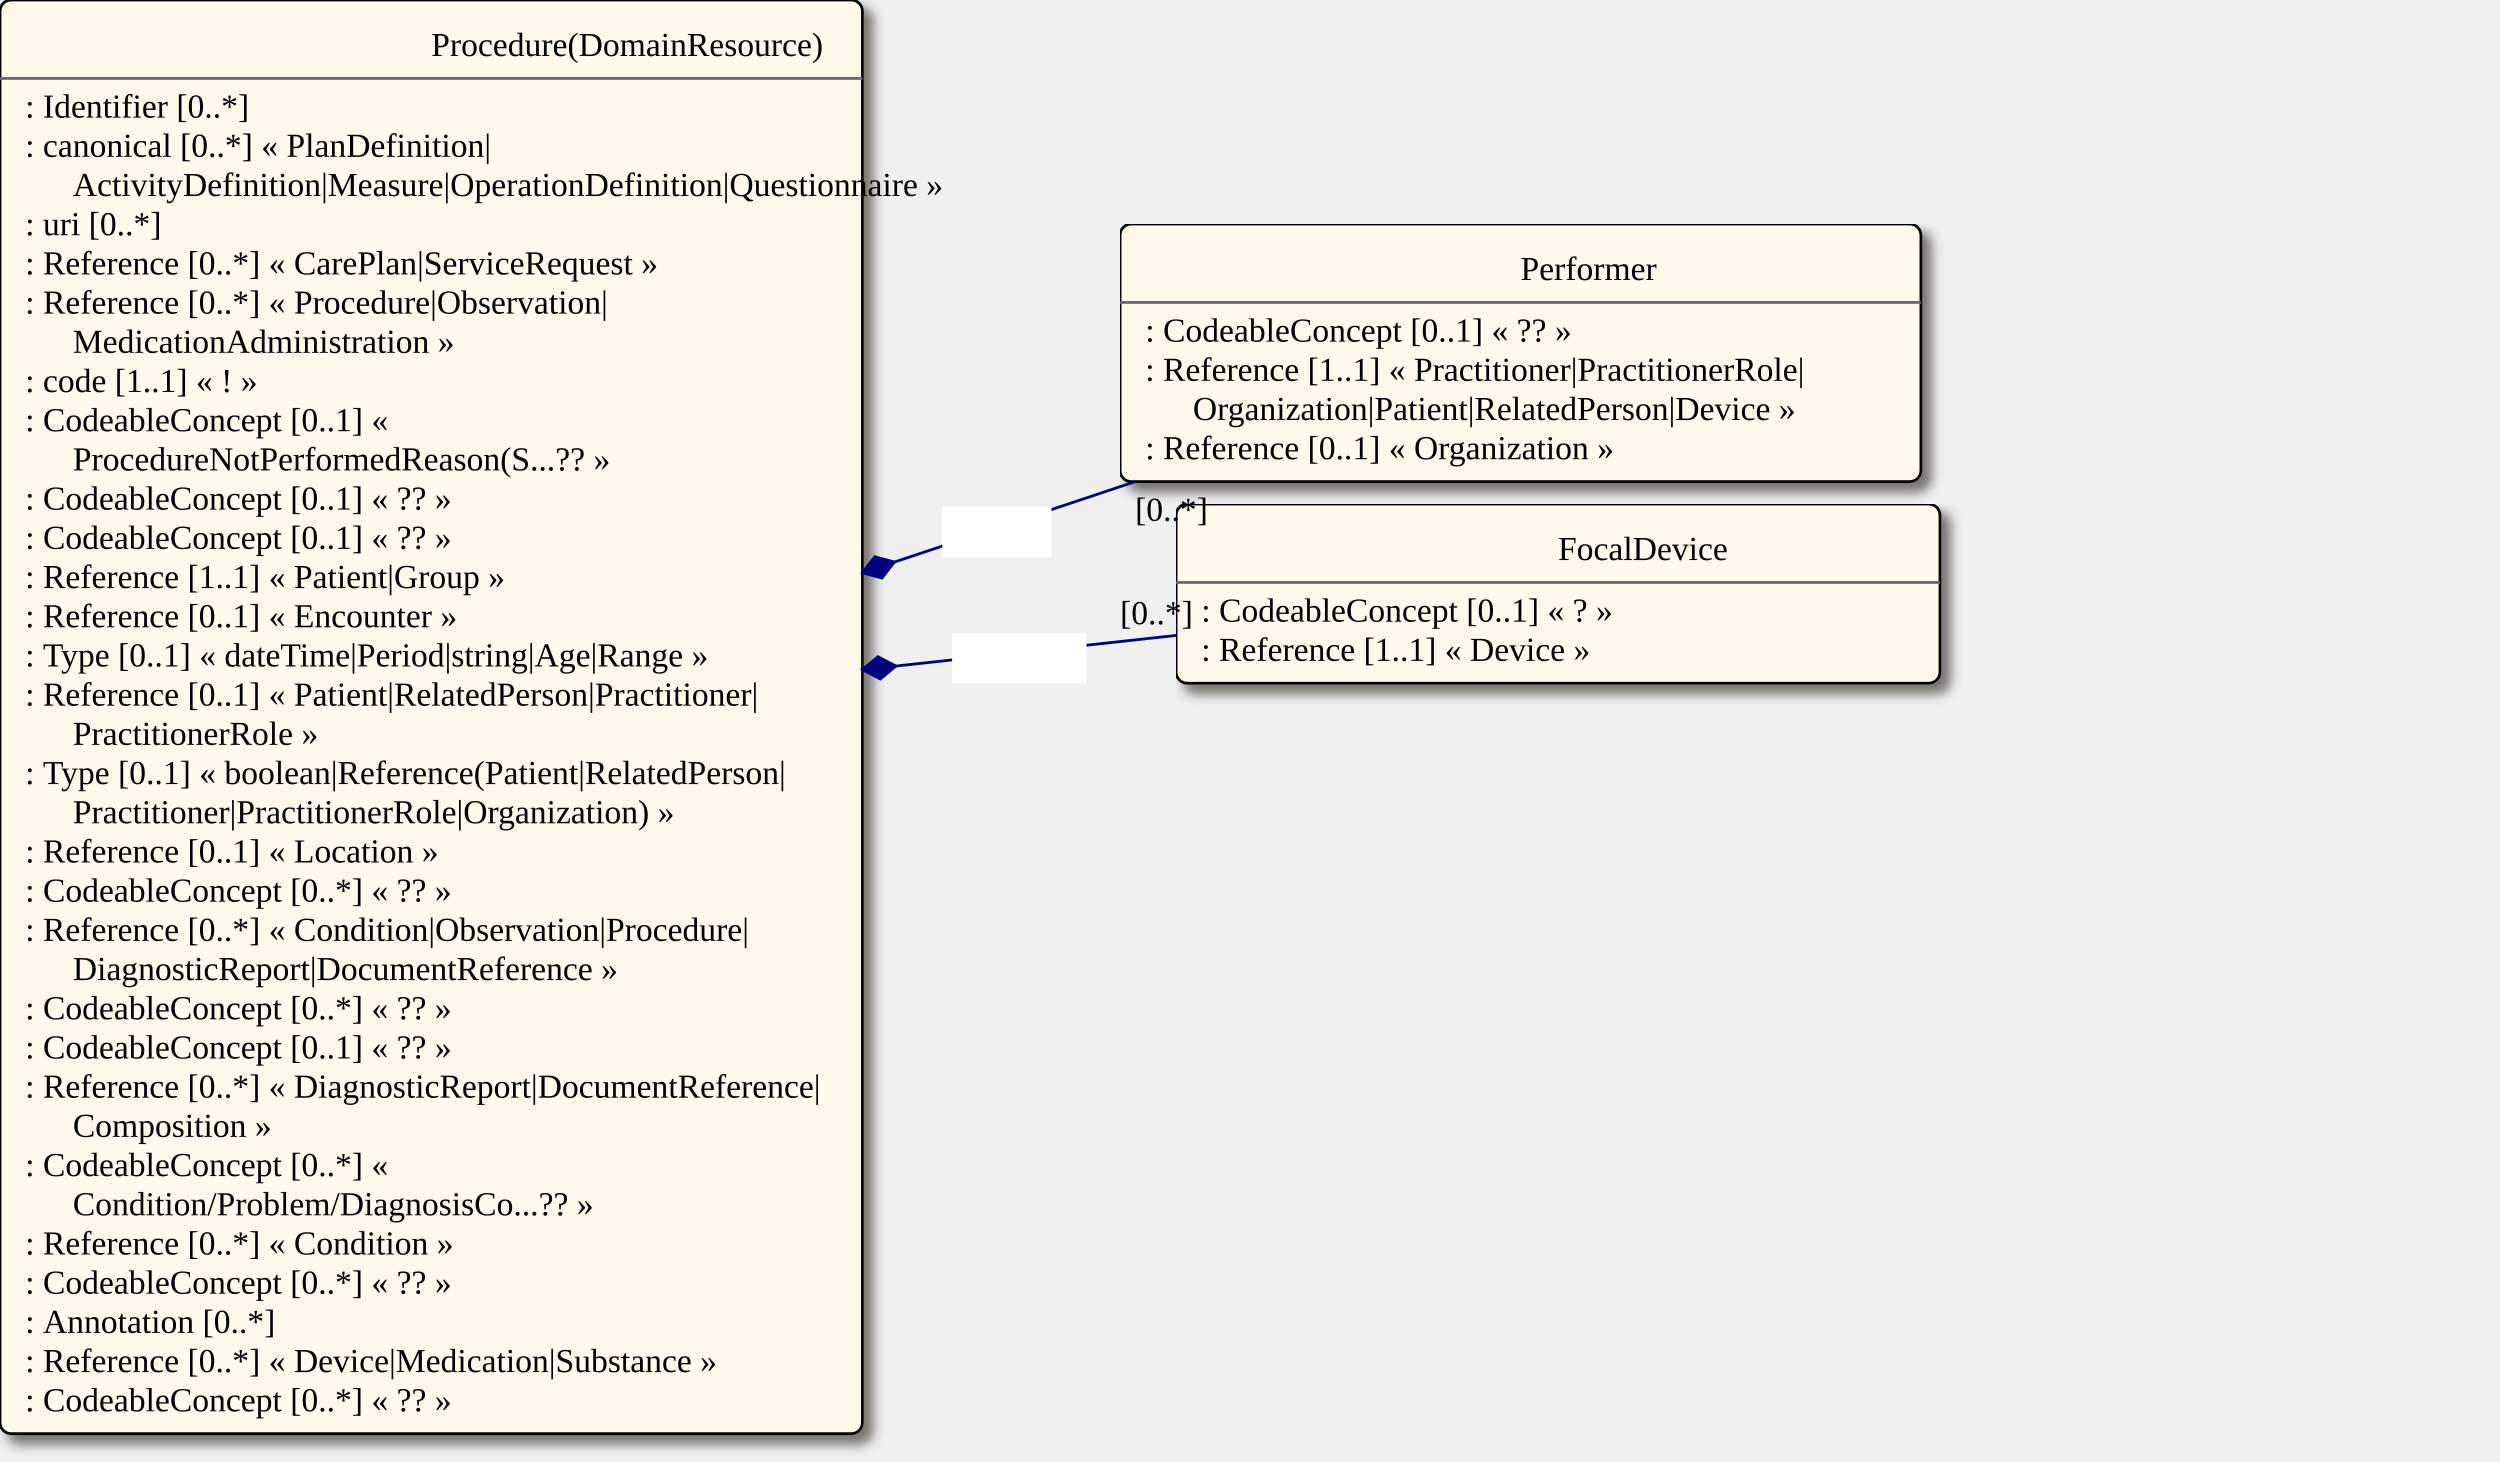
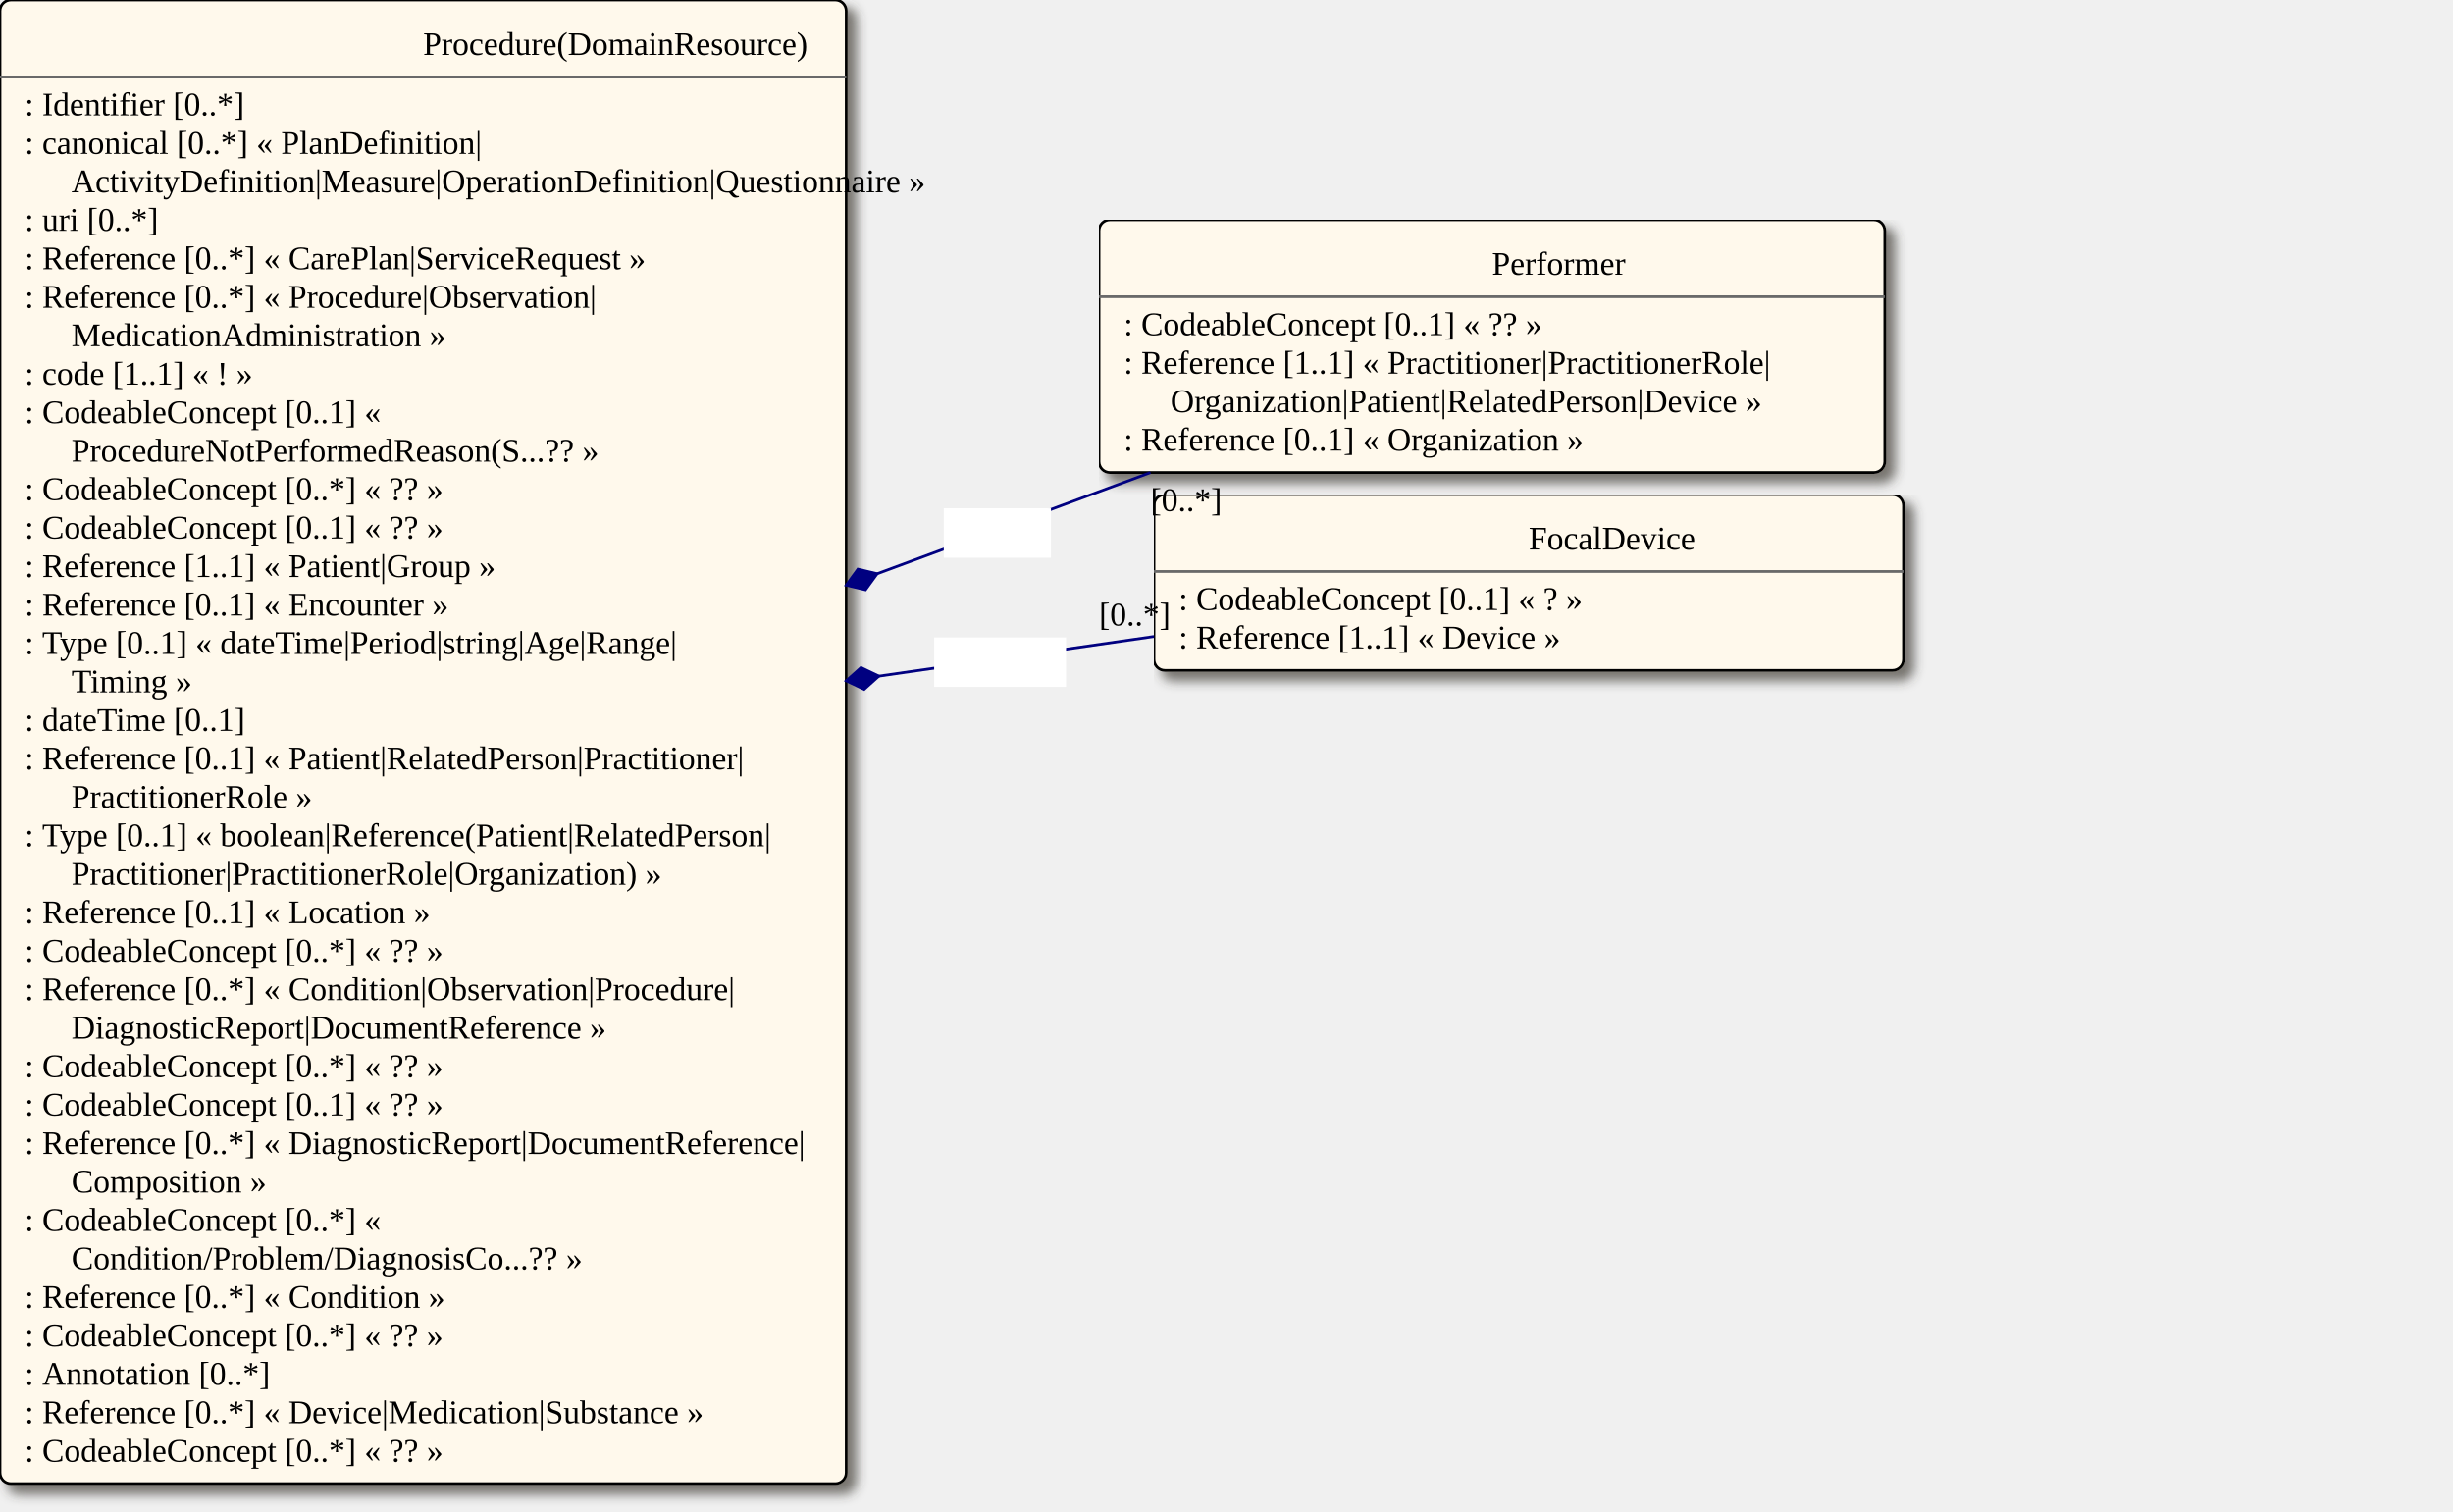
- <svg xmlns="http://www.w3.org/2000/svg" xmlns:xlink="http://www.w3.org/1999/xlink" id="n178" version="1.1" width="892.8" height="522.0">
+ <svg xmlns="http://www.w3.org/2000/svg" xmlns:xlink="http://www.w3.org/1999/xlink" id="n183" version="1.1" width="892.8" height="550.0">
  <defs>
    <filter id="shadow1" x="0" y="0" width="200%" height="200%">
      <feOffset result="offOut" in="SourceGraphic" dx="3" dy="3" />
      <feColorMatrix result="matrixOut" in="offOut" type="matrix" values="0.2 0 0 0 0 0 0.2 0 0 0 0 0 0.2 0 0 0 0 0 1 0" />
      <feGaussianBlur result="blurOut" in="matrixOut" stdDeviation="2" />
      <feBlend in="SourceGraphic" in2="blurOut" mode="normal" />
    </filter>
  </defs>
-   <g id="n179">
-     <rect id="Procedure" x="0.0" y="0.0" rx="4" ry="4" width="308.0" height="512.0" filter="url(#shadow1)" style="fill:#fff9ec;stroke:black;stroke-width:1" />
-     <line id="n180" x1="0.0" y1="28.0" x2="308.0" y2="28.0" style="stroke:dimgrey;stroke-width:1" />
-     <text id="n181" x="154.0" y="20.0" fill="black" class="diagram-class-title  diagram-class-resource">Procedure<tspan class="diagram-class-title-link"> (<a id="n182" xlink:href="domainresource.html" class="diagram-class-reference">DomainResource</a>)</tspan>
+   <g id="n184">
+     <rect id="Procedure" x="0.0" y="0.0" rx="4" ry="4" width="308.0" height="540.0" filter="url(#shadow1)" style="fill:#fff9ec;stroke:black;stroke-width:1" />
+     <line id="n185" x1="0.0" y1="28.0" x2="308.0" y2="28.0" style="stroke:dimgrey;stroke-width:1" />
+     <text id="n186" x="154.0" y="20.0" fill="black" class="diagram-class-title  diagram-class-resource">Procedure<tspan class="diagram-class-title-link"> (<a id="n187" xlink:href="domainresource.html" class="diagram-class-reference">DomainResource</a>)</tspan>
    </text>
-     <text id="n183" x="6.0" y="42.0" fill="black" class="diagram-class-detail">
-       <a id="n184" xlink:href="procedure-definitions.html#Procedure.identifier" /> : <a id="n185" xlink:href="datatypes.html#Identifier">Identifier</a> [0..*]</text>
-     <text id="n189" x="6.0" y="56.0" fill="black" class="diagram-class-detail">
-       <a id="n190" xlink:href="procedure-definitions.html#Procedure.instantiatesCanonical" /> : <a id="n191" xlink:href="datatypes.html#canonical">canonical</a> [0..*] « <a id="n192" xlink:href="plandefinition.html#PlanDefinition">PlanDefinition</a>|</text>
-     <text id="n193" x="26.0" y="70.0" fill="black" class="diagram-class-detail">
-       <a id="n194" xlink:href="activitydefinition.html#ActivityDefinition">ActivityDefinition</a>|<a id="n195" xlink:href="measure.html#Measure">Measure</a>|<a id="n196" xlink:href="operationdefinition.html#OperationDefinition">OperationDefinition</a>|<a id="n197" xlink:href="questionnaire.html#Questionnaire">Questionnaire</a> »</text>
-     <text id="n207" x="6.0" y="84.0" fill="black" class="diagram-class-detail">
-       <a id="n208" xlink:href="procedure-definitions.html#Procedure.instantiatesUri" /> : <a id="n209" xlink:href="datatypes.html#uri">uri</a> [0..*]</text>
-     <text id="n213" x="6.0" y="98.0" fill="black" class="diagram-class-detail">
-       <a id="n214" xlink:href="procedure-definitions.html#Procedure.basedOn" /> : <a id="n215" xlink:href="references.html#Reference">Reference</a> [0..*] « <a id="n216" xlink:href="careplan.html#CarePlan">CarePlan</a>|<a id="n217" xlink:href="servicerequest.html#ServiceRequest">ServiceRequest</a> »</text>
-     <text id="n223" x="6.0" y="112.0" fill="black" class="diagram-class-detail">
-       <a id="n224" xlink:href="procedure-definitions.html#Procedure.partOf" /> : <a id="n225" xlink:href="references.html#Reference">Reference</a> [0..*] « <a id="n226" xlink:href="procedure.html#Procedure">Procedure</a>|<a id="n227" xlink:href="observation.html#Observation">Observation</a>|</text>
-     <text id="n228" x="26.0" y="126.0" fill="black" class="diagram-class-detail">
-       <a id="n229" xlink:href="medicationadministration.html#MedicationAdministration">MedicationAdministration</a> »</text>
-     <text id="n237" x="6.0" y="140.0" fill="black" class="diagram-class-detail">
-       <a id="n238" xlink:href="procedure-definitions.html#Procedure.status" /> : <a id="n239" xlink:href="datatypes.html#code">code</a> [1..1] « <a id="n240" xlink:href="valueset-event-status.html" />! »</text>
-     <text id="n247" x="6.0" y="154.0" fill="black" class="diagram-class-detail">
-       <a id="n248" xlink:href="procedure-definitions.html#Procedure.statusReason" /> : <a id="n249" xlink:href="datatypes.html#CodeableConcept">CodeableConcept</a> [0..1] « <a id="n250" xlink:href="valueset-procedure-not-performed-reason.html" />
+     <text id="n188" x="6.0" y="42.0" fill="black" class="diagram-class-detail">
+       <a id="n189" xlink:href="procedure-definitions.html#Procedure.identifier" /> : <a id="n190" xlink:href="datatypes.html#Identifier">Identifier</a> [0..*]</text>
+     <text id="n194" x="6.0" y="56.0" fill="black" class="diagram-class-detail">
+       <a id="n195" xlink:href="procedure-definitions.html#Procedure.instantiatesCanonical" /> : <a id="n196" xlink:href="datatypes.html#canonical">canonical</a> [0..*] « <a id="n197" xlink:href="plandefinition.html#PlanDefinition">PlanDefinition</a>|</text>
+     <text id="n198" x="26.0" y="70.0" fill="black" class="diagram-class-detail">
+       <a id="n199" xlink:href="activitydefinition.html#ActivityDefinition">ActivityDefinition</a>|<a id="n200" xlink:href="measure.html#Measure">Measure</a>|<a id="n201" xlink:href="operationdefinition.html#OperationDefinition">OperationDefinition</a>|<a id="n202" xlink:href="questionnaire.html#Questionnaire">Questionnaire</a> »</text>
+     <text id="n212" x="6.0" y="84.0" fill="black" class="diagram-class-detail">
+       <a id="n213" xlink:href="procedure-definitions.html#Procedure.instantiatesUri" /> : <a id="n214" xlink:href="datatypes.html#uri">uri</a> [0..*]</text>
+     <text id="n218" x="6.0" y="98.0" fill="black" class="diagram-class-detail">
+       <a id="n219" xlink:href="procedure-definitions.html#Procedure.basedOn" /> : <a id="n220" xlink:href="references.html#Reference">Reference</a> [0..*] « <a id="n221" xlink:href="careplan.html#CarePlan">CarePlan</a>|<a id="n222" xlink:href="servicerequest.html#ServiceRequest">ServiceRequest</a> »</text>
+     <text id="n228" x="6.0" y="112.0" fill="black" class="diagram-class-detail">
+       <a id="n229" xlink:href="procedure-definitions.html#Procedure.partOf" /> : <a id="n230" xlink:href="references.html#Reference">Reference</a> [0..*] « <a id="n231" xlink:href="procedure.html#Procedure">Procedure</a>|<a id="n232" xlink:href="observation.html#Observation">Observation</a>|</text>
+     <text id="n233" x="26.0" y="126.0" fill="black" class="diagram-class-detail">
+       <a id="n234" xlink:href="medicationadministration.html#MedicationAdministration">MedicationAdministration</a> »</text>
+     <text id="n242" x="6.0" y="140.0" fill="black" class="diagram-class-detail">
+       <a id="n243" xlink:href="procedure-definitions.html#Procedure.status" /> : <a id="n244" xlink:href="datatypes.html#code">code</a> [1..1] « <a id="n245" xlink:href="valueset-event-status.html" />! »</text>
+     <text id="n252" x="6.0" y="154.0" fill="black" class="diagram-class-detail">
+       <a id="n253" xlink:href="procedure-definitions.html#Procedure.statusReason" /> : <a id="n254" xlink:href="datatypes.html#CodeableConcept">CodeableConcept</a> [0..1] « <a id="n255" xlink:href="valueset-procedure-not-performed-reason.html" />
    </text>
-     <text id="n252" x="26.0" y="168.0" fill="black" class="diagram-class-detail">
-       <a id="n253" xlink:href="valueset-procedure-not-performed-reason.html">ProcedureNotPerformedReason(S...</a>?? »</text>
-     <text id="n261" x="6.0" y="182.0" fill="black" class="diagram-class-detail">
-       <a id="n262" xlink:href="procedure-definitions.html#Procedure.category" /> : <a id="n263" xlink:href="datatypes.html#CodeableConcept">CodeableConcept</a> [0..1] « <a id="n264" xlink:href="valueset-procedure-category.html" />?? »</text>
-     <text id="n271" x="6.0" y="196.0" fill="black" class="diagram-class-detail">
-       <a id="n272" xlink:href="procedure-definitions.html#Procedure.code" /> : <a id="n273" xlink:href="datatypes.html#CodeableConcept">CodeableConcept</a> [0..1] « <a id="n274" xlink:href="valueset-procedure-code.html" />?? »</text>
-     <text id="n281" x="6.0" y="210.0" fill="black" class="diagram-class-detail">
-       <a id="n282" xlink:href="procedure-definitions.html#Procedure.subject" /> : <a id="n283" xlink:href="references.html#Reference">Reference</a> [1..1] « <a id="n284" xlink:href="patient.html#Patient">Patient</a>|<a id="n285" xlink:href="group.html#Group">Group</a> »</text>
-     <text id="n291" x="6.0" y="224.0" fill="black" class="diagram-class-detail">
-       <a id="n292" xlink:href="procedure-definitions.html#Procedure.encounter" /> : <a id="n293" xlink:href="references.html#Reference">Reference</a> [0..1] « <a id="n294" xlink:href="encounter.html#Encounter">Encounter</a> »</text>
-     <text id="n299" x="6.0" y="238.0" fill="black" class="diagram-class-detail">
-       <a id="n300" xlink:href="procedure-definitions.html#Procedure.performed_x_" /> : <a id="n301" xlink:href="formats.html#umlchoice">Type</a> [0..1] « <a id="n302" xlink:href="datatypes.html#dateTime">dateTime</a>|<a id="n303" xlink:href="datatypes.html#Period">Period</a>|<a id="n304" xlink:href="datatypes.html#string">string</a>|<a id="n305" xlink:href="datatypes.html#Age">Age</a>|<a id="n306" xlink:href="datatypes.html#Range">Range</a> »</text>
-     <text id="n315" x="6.0" y="252.0" fill="black" class="diagram-class-detail">
-       <a id="n316" xlink:href="procedure-definitions.html#Procedure.recorder" /> : <a id="n317" xlink:href="references.html#Reference">Reference</a> [0..1] « <a id="n318" xlink:href="patient.html#Patient">Patient</a>|<a id="n319" xlink:href="relatedperson.html#RelatedPerson">RelatedPerson</a>|<a id="n320" xlink:href="practitioner.html#Practitioner">Practitioner</a>|</text>
-     <text id="n321" x="26.0" y="266.0" fill="black" class="diagram-class-detail">
-       <a id="n322" xlink:href="practitionerrole.html#PractitionerRole">PractitionerRole</a> »</text>
-     <text id="n331" x="6.0" y="280.0" fill="black" class="diagram-class-detail">
-       <a id="n332" xlink:href="procedure-definitions.html#Procedure.reported_x_" /> : <a id="n333" xlink:href="formats.html#umlchoice">Type</a> [0..1] « <a id="n334" xlink:href="datatypes.html#boolean">boolean</a>|<a id="n335" xlink:href="references.html#Reference">Reference</a>(<a id="n336" xlink:href="patient.html#Patient">Patient</a>|<a id="n337" xlink:href="relatedperson.html#RelatedPerson">RelatedPerson</a>|</text>
-     <text id="n338" x="26.0" y="294.0" fill="black" class="diagram-class-detail">
-       <a id="n339" xlink:href="practitioner.html#Practitioner">Practitioner</a>|<a id="n340" xlink:href="practitionerrole.html#PractitionerRole">PractitionerRole</a>|<a id="n341" xlink:href="organization.html#Organization">Organization</a>) »</text>
-     <text id="n353" x="6.0" y="308.0" fill="black" class="diagram-class-detail">
-       <a id="n354" xlink:href="procedure-definitions.html#Procedure.location" /> : <a id="n355" xlink:href="references.html#Reference">Reference</a> [0..1] « <a id="n356" xlink:href="location.html#Location">Location</a> »</text>
-     <text id="n361" x="6.0" y="322.0" fill="black" class="diagram-class-detail">
-       <a id="n362" xlink:href="procedure-definitions.html#Procedure.reasonCode" /> : <a id="n363" xlink:href="datatypes.html#CodeableConcept">CodeableConcept</a> [0..*] « <a id="n364" xlink:href="valueset-procedure-reason.html" />?? »</text>
-     <text id="n371" x="6.0" y="336.0" fill="black" class="diagram-class-detail">
-       <a id="n372" xlink:href="procedure-definitions.html#Procedure.reasonReference" /> : <a id="n373" xlink:href="references.html#Reference">Reference</a> [0..*] « <a id="n374" xlink:href="condition.html#Condition">Condition</a>|<a id="n375" xlink:href="observation.html#Observation">Observation</a>|<a id="n376" xlink:href="procedure.html#Procedure">Procedure</a>|</text>
-     <text id="n377" x="26.0" y="350.0" fill="black" class="diagram-class-detail">
-       <a id="n378" xlink:href="diagnosticreport.html#DiagnosticReport">DiagnosticReport</a>|<a id="n379" xlink:href="documentreference.html#DocumentReference">DocumentReference</a> »</text>
-     <text id="n389" x="6.0" y="364.0" fill="black" class="diagram-class-detail">
-       <a id="n390" xlink:href="procedure-definitions.html#Procedure.bodySite" /> : <a id="n391" xlink:href="datatypes.html#CodeableConcept">CodeableConcept</a> [0..*] « <a id="n392" xlink:href="valueset-body-site.html" />?? »</text>
-     <text id="n399" x="6.0" y="378.0" fill="black" class="diagram-class-detail">
-       <a id="n400" xlink:href="procedure-definitions.html#Procedure.outcome" /> : <a id="n401" xlink:href="datatypes.html#CodeableConcept">CodeableConcept</a> [0..1] « <a id="n402" xlink:href="valueset-procedure-outcome.html" />?? »</text>
-     <text id="n409" x="6.0" y="392.0" fill="black" class="diagram-class-detail">
-       <a id="n410" xlink:href="procedure-definitions.html#Procedure.report" /> : <a id="n411" xlink:href="references.html#Reference">Reference</a> [0..*] « <a id="n412" xlink:href="diagnosticreport.html#DiagnosticReport">DiagnosticReport</a>|<a id="n413" xlink:href="documentreference.html#DocumentReference">DocumentReference</a>|</text>
-     <text id="n414" x="26.0" y="406.0" fill="black" class="diagram-class-detail">
-       <a id="n415" xlink:href="composition.html#Composition">Composition</a> »</text>
-     <text id="n423" x="6.0" y="420.0" fill="black" class="diagram-class-detail">
-       <a id="n424" xlink:href="procedure-definitions.html#Procedure.complication" /> : <a id="n425" xlink:href="datatypes.html#CodeableConcept">CodeableConcept</a> [0..*] « <a id="n426" xlink:href="valueset-condition-code.html" />
+     <text id="n257" x="26.0" y="168.0" fill="black" class="diagram-class-detail">
+       <a id="n258" xlink:href="valueset-procedure-not-performed-reason.html">ProcedureNotPerformedReason(S...</a>?? »</text>
+     <text id="n266" x="6.0" y="182.0" fill="black" class="diagram-class-detail">
+       <a id="n267" xlink:href="procedure-definitions.html#Procedure.category" /> : <a id="n268" xlink:href="datatypes.html#CodeableConcept">CodeableConcept</a> [0..*] « <a id="n269" xlink:href="valueset-procedure-category.html" />?? »</text>
+     <text id="n276" x="6.0" y="196.0" fill="black" class="diagram-class-detail">
+       <a id="n277" xlink:href="procedure-definitions.html#Procedure.code" /> : <a id="n278" xlink:href="datatypes.html#CodeableConcept">CodeableConcept</a> [0..1] « <a id="n279" xlink:href="valueset-procedure-code.html" />?? »</text>
+     <text id="n286" x="6.0" y="210.0" fill="black" class="diagram-class-detail">
+       <a id="n287" xlink:href="procedure-definitions.html#Procedure.subject" /> : <a id="n288" xlink:href="references.html#Reference">Reference</a> [1..1] « <a id="n289" xlink:href="patient.html#Patient">Patient</a>|<a id="n290" xlink:href="group.html#Group">Group</a> »</text>
+     <text id="n296" x="6.0" y="224.0" fill="black" class="diagram-class-detail">
+       <a id="n297" xlink:href="procedure-definitions.html#Procedure.encounter" /> : <a id="n298" xlink:href="references.html#Reference">Reference</a> [0..1] « <a id="n299" xlink:href="encounter.html#Encounter">Encounter</a> »</text>
+     <text id="n304" x="6.0" y="238.0" fill="black" class="diagram-class-detail">
+       <a id="n305" xlink:href="procedure-definitions.html#Procedure.occurrence_x_" /> : <a id="n306" xlink:href="formats.html#umlchoice">Type</a> [0..1] « <a id="n307" xlink:href="datatypes.html#dateTime">dateTime</a>|<a id="n308" xlink:href="datatypes.html#Period">Period</a>|<a id="n309" xlink:href="datatypes.html#string">string</a>|<a id="n310" xlink:href="datatypes.html#Age">Age</a>|<a id="n311" xlink:href="datatypes.html#Range">Range</a>|</text>
+     <text id="n312" x="26.0" y="252.0" fill="black" class="diagram-class-detail">
+       <a id="n313" xlink:href="datatypes.html#Timing">Timing</a> »</text>
+     <text id="n324" x="6.0" y="266.0" fill="black" class="diagram-class-detail">
+       <a id="n325" xlink:href="procedure-definitions.html#Procedure.recorded" /> : <a id="n326" xlink:href="datatypes.html#dateTime">dateTime</a> [0..1]</text>
+     <text id="n330" x="6.0" y="280.0" fill="black" class="diagram-class-detail">
+       <a id="n331" xlink:href="procedure-definitions.html#Procedure.recorder" /> : <a id="n332" xlink:href="references.html#Reference">Reference</a> [0..1] « <a id="n333" xlink:href="patient.html#Patient">Patient</a>|<a id="n334" xlink:href="relatedperson.html#RelatedPerson">RelatedPerson</a>|<a id="n335" xlink:href="practitioner.html#Practitioner">Practitioner</a>|</text>
+     <text id="n336" x="26.0" y="294.0" fill="black" class="diagram-class-detail">
+       <a id="n337" xlink:href="practitionerrole.html#PractitionerRole">PractitionerRole</a> »</text>
+     <text id="n346" x="6.0" y="308.0" fill="black" class="diagram-class-detail">
+       <a id="n347" xlink:href="procedure-definitions.html#Procedure.reported_x_" /> : <a id="n348" xlink:href="formats.html#umlchoice">Type</a> [0..1] « <a id="n349" xlink:href="datatypes.html#boolean">boolean</a>|<a id="n350" xlink:href="references.html#Reference">Reference</a>(<a id="n351" xlink:href="patient.html#Patient">Patient</a>|<a id="n352" xlink:href="relatedperson.html#RelatedPerson">RelatedPerson</a>|</text>
+     <text id="n353" x="26.0" y="322.0" fill="black" class="diagram-class-detail">
+       <a id="n354" xlink:href="practitioner.html#Practitioner">Practitioner</a>|<a id="n355" xlink:href="practitionerrole.html#PractitionerRole">PractitionerRole</a>|<a id="n356" xlink:href="organization.html#Organization">Organization</a>) »</text>
+     <text id="n368" x="6.0" y="336.0" fill="black" class="diagram-class-detail">
+       <a id="n369" xlink:href="procedure-definitions.html#Procedure.location" /> : <a id="n370" xlink:href="references.html#Reference">Reference</a> [0..1] « <a id="n371" xlink:href="location.html#Location">Location</a> »</text>
+     <text id="n376" x="6.0" y="350.0" fill="black" class="diagram-class-detail">
+       <a id="n377" xlink:href="procedure-definitions.html#Procedure.reasonCode" /> : <a id="n378" xlink:href="datatypes.html#CodeableConcept">CodeableConcept</a> [0..*] « <a id="n379" xlink:href="valueset-procedure-reason.html" />?? »</text>
+     <text id="n386" x="6.0" y="364.0" fill="black" class="diagram-class-detail">
+       <a id="n387" xlink:href="procedure-definitions.html#Procedure.reasonReference" /> : <a id="n388" xlink:href="references.html#Reference">Reference</a> [0..*] « <a id="n389" xlink:href="condition.html#Condition">Condition</a>|<a id="n390" xlink:href="observation.html#Observation">Observation</a>|<a id="n391" xlink:href="procedure.html#Procedure">Procedure</a>|</text>
+     <text id="n392" x="26.0" y="378.0" fill="black" class="diagram-class-detail">
+       <a id="n393" xlink:href="diagnosticreport.html#DiagnosticReport">DiagnosticReport</a>|<a id="n394" xlink:href="documentreference.html#DocumentReference">DocumentReference</a> »</text>
+     <text id="n404" x="6.0" y="392.0" fill="black" class="diagram-class-detail">
+       <a id="n405" xlink:href="procedure-definitions.html#Procedure.bodySite" /> : <a id="n406" xlink:href="datatypes.html#CodeableConcept">CodeableConcept</a> [0..*] « <a id="n407" xlink:href="valueset-body-site.html" />?? »</text>
+     <text id="n414" x="6.0" y="406.0" fill="black" class="diagram-class-detail">
+       <a id="n415" xlink:href="procedure-definitions.html#Procedure.outcome" /> : <a id="n416" xlink:href="datatypes.html#CodeableConcept">CodeableConcept</a> [0..1] « <a id="n417" xlink:href="valueset-procedure-outcome.html" />?? »</text>
+     <text id="n424" x="6.0" y="420.0" fill="black" class="diagram-class-detail">
+       <a id="n425" xlink:href="procedure-definitions.html#Procedure.report" /> : <a id="n426" xlink:href="references.html#Reference">Reference</a> [0..*] « <a id="n427" xlink:href="diagnosticreport.html#DiagnosticReport">DiagnosticReport</a>|<a id="n428" xlink:href="documentreference.html#DocumentReference">DocumentReference</a>|</text>
+     <text id="n429" x="26.0" y="434.0" fill="black" class="diagram-class-detail">
+       <a id="n430" xlink:href="composition.html#Composition">Composition</a> »</text>
+     <text id="n438" x="6.0" y="448.0" fill="black" class="diagram-class-detail">
+       <a id="n439" xlink:href="procedure-definitions.html#Procedure.complication" /> : <a id="n440" xlink:href="datatypes.html#CodeableConcept">CodeableConcept</a> [0..*] « <a id="n441" xlink:href="valueset-condition-code.html" />
    </text>
-     <text id="n428" x="26.0" y="434.0" fill="black" class="diagram-class-detail">
-       <a id="n429" xlink:href="valueset-condition-code.html">Condition/Problem/DiagnosisCo...</a>?? »</text>
-     <text id="n437" x="6.0" y="448.0" fill="black" class="diagram-class-detail">
-       <a id="n438" xlink:href="procedure-definitions.html#Procedure.complicationDetail" /> : <a id="n439" xlink:href="references.html#Reference">Reference</a> [0..*] « <a id="n440" xlink:href="condition.html#Condition">Condition</a> »</text>
-     <text id="n445" x="6.0" y="462.0" fill="black" class="diagram-class-detail">
-       <a id="n446" xlink:href="procedure-definitions.html#Procedure.followUp" /> : <a id="n447" xlink:href="datatypes.html#CodeableConcept">CodeableConcept</a> [0..*] « <a id="n448" xlink:href="valueset-procedure-followup.html" />?? »</text>
-     <text id="n455" x="6.0" y="476.0" fill="black" class="diagram-class-detail">
-       <a id="n456" xlink:href="procedure-definitions.html#Procedure.note" /> : <a id="n457" xlink:href="datatypes.html#Annotation">Annotation</a> [0..*]</text>
-     <text id="n461" x="6.0" y="490.0" fill="black" class="diagram-class-detail">
-       <a id="n462" xlink:href="procedure-definitions.html#Procedure.usedReference" /> : <a id="n463" xlink:href="references.html#Reference">Reference</a> [0..*] « <a id="n464" xlink:href="device.html#Device">Device</a>|<a id="n465" xlink:href="medication.html#Medication">Medication</a>|<a id="n466" xlink:href="substance.html#Substance">Substance</a> »</text>
-     <text id="n473" x="6.0" y="504.0" fill="black" class="diagram-class-detail">
-       <a id="n474" xlink:href="procedure-definitions.html#Procedure.usedCode" /> : <a id="n475" xlink:href="datatypes.html#CodeableConcept">CodeableConcept</a> [0..*] « <a id="n476" xlink:href="valueset-device-kind.html" />?? »</text>
+     <text id="n443" x="26.0" y="462.0" fill="black" class="diagram-class-detail">
+       <a id="n444" xlink:href="valueset-condition-code.html">Condition/Problem/DiagnosisCo...</a>?? »</text>
+     <text id="n452" x="6.0" y="476.0" fill="black" class="diagram-class-detail">
+       <a id="n453" xlink:href="procedure-definitions.html#Procedure.complicationDetail" /> : <a id="n454" xlink:href="references.html#Reference">Reference</a> [0..*] « <a id="n455" xlink:href="condition.html#Condition">Condition</a> »</text>
+     <text id="n460" x="6.0" y="490.0" fill="black" class="diagram-class-detail">
+       <a id="n461" xlink:href="procedure-definitions.html#Procedure.followUp" /> : <a id="n462" xlink:href="datatypes.html#CodeableConcept">CodeableConcept</a> [0..*] « <a id="n463" xlink:href="valueset-procedure-followup.html" />?? »</text>
+     <text id="n470" x="6.0" y="504.0" fill="black" class="diagram-class-detail">
+       <a id="n471" xlink:href="procedure-definitions.html#Procedure.note" /> : <a id="n472" xlink:href="datatypes.html#Annotation">Annotation</a> [0..*]</text>
+     <text id="n476" x="6.0" y="518.0" fill="black" class="diagram-class-detail">
+       <a id="n477" xlink:href="procedure-definitions.html#Procedure.usedReference" /> : <a id="n478" xlink:href="references.html#Reference">Reference</a> [0..*] « <a id="n479" xlink:href="device.html#Device">Device</a>|<a id="n480" xlink:href="medication.html#Medication">Medication</a>|<a id="n481" xlink:href="substance.html#Substance">Substance</a> »</text>
+     <text id="n488" x="6.0" y="532.0" fill="black" class="diagram-class-detail">
+       <a id="n489" xlink:href="procedure-definitions.html#Procedure.usedCode" /> : <a id="n490" xlink:href="datatypes.html#CodeableConcept">CodeableConcept</a> [0..*] « <a id="n491" xlink:href="valueset-device-kind.html" />?? »</text>
  </g>
-   <g id="n483">
+   <g id="n498">
    <rect id="Procedure.performer" x="400.0" y="80.0" rx="4" ry="4" width="286.0" height="92.0" filter="url(#shadow1)" style="fill:#fff9ec;stroke:black;stroke-width:1" />
-     <line id="n484" x1="400.0" y1="108.0" x2="686.0" y2="108.0" style="stroke:dimgrey;stroke-width:1" />
-     <text id="n485" x="543.0" y="100.0" fill="black" class="diagram-class-title">Performer</text>
-     <text id="n486" x="406.0" y="122.0" fill="black" class="diagram-class-detail">
-       <a id="n487" xlink:href="procedure-definitions.html#Procedure.performer.function" /> : <a id="n488" xlink:href="datatypes.html#CodeableConcept">CodeableConcept</a> [0..1] « <a id="n489" xlink:href="valueset-performer-role.html" />?? »</text>
-     <text id="n496" x="406.0" y="136.0" fill="black" class="diagram-class-detail">
-       <a id="n497" xlink:href="procedure-definitions.html#Procedure.performer.actor" /> : <a id="n498" xlink:href="references.html#Reference">Reference</a> [1..1] « <a id="n499" xlink:href="practitioner.html#Practitioner">Practitioner</a>|<a id="n500" xlink:href="practitionerrole.html#PractitionerRole">PractitionerRole</a>|</text>
-     <text id="n501" x="426.0" y="150.0" fill="black" class="diagram-class-detail">
-       <a id="n502" xlink:href="organization.html#Organization">Organization</a>|<a id="n503" xlink:href="patient.html#Patient">Patient</a>|<a id="n504" xlink:href="relatedperson.html#RelatedPerson">RelatedPerson</a>|<a id="n505" xlink:href="device.html#Device">Device</a> »</text>
-     <text id="n516" x="406.0" y="164.0" fill="black" class="diagram-class-detail">
-       <a id="n517" xlink:href="procedure-definitions.html#Procedure.performer.onBehalfOf" /> : <a id="n518" xlink:href="references.html#Reference">Reference</a> [0..1] « <a id="n519" xlink:href="organization.html#Organization">Organization</a> »</text>
+     <line id="n499" x1="400.0" y1="108.0" x2="686.0" y2="108.0" style="stroke:dimgrey;stroke-width:1" />
+     <text id="n500" x="543.0" y="100.0" fill="black" class="diagram-class-title">Performer</text>
+     <text id="n501" x="406.0" y="122.0" fill="black" class="diagram-class-detail">
+       <a id="n502" xlink:href="procedure-definitions.html#Procedure.performer.function" /> : <a id="n503" xlink:href="datatypes.html#CodeableConcept">CodeableConcept</a> [0..1] « <a id="n504" xlink:href="valueset-performer-role.html" />?? »</text>
+     <text id="n511" x="406.0" y="136.0" fill="black" class="diagram-class-detail">
+       <a id="n512" xlink:href="procedure-definitions.html#Procedure.performer.actor" /> : <a id="n513" xlink:href="references.html#Reference">Reference</a> [1..1] « <a id="n514" xlink:href="practitioner.html#Practitioner">Practitioner</a>|<a id="n515" xlink:href="practitionerrole.html#PractitionerRole">PractitionerRole</a>|</text>
+     <text id="n516" x="426.0" y="150.0" fill="black" class="diagram-class-detail">
+       <a id="n517" xlink:href="organization.html#Organization">Organization</a>|<a id="n518" xlink:href="patient.html#Patient">Patient</a>|<a id="n519" xlink:href="relatedperson.html#RelatedPerson">RelatedPerson</a>|<a id="n520" xlink:href="device.html#Device">Device</a> »</text>
+     <text id="n531" x="406.0" y="164.0" fill="black" class="diagram-class-detail">
+       <a id="n532" xlink:href="procedure-definitions.html#Procedure.performer.onBehalfOf" /> : <a id="n533" xlink:href="references.html#Reference">Reference</a> [0..1] « <a id="n534" xlink:href="organization.html#Organization">Organization</a> »</text>
  </g>
-   <g id="n524">
+   <g id="n539">
    <rect id="Procedure.focalDevice" x="420.0" y="180.0" rx="4" ry="4" width="272.8" height="64.0" filter="url(#shadow1)" style="fill:#fff9ec;stroke:black;stroke-width:1" />
-     <line id="n525" x1="420.0" y1="208.0" x2="692.8" y2="208.0" style="stroke:dimgrey;stroke-width:1" />
-     <text id="n526" x="556.4" y="200.0" fill="black" class="diagram-class-title">FocalDevice</text>
-     <text id="n527" x="426.0" y="222.0" fill="black" class="diagram-class-detail">
-       <a id="n528" xlink:href="procedure-definitions.html#Procedure.focalDevice.action" /> : <a id="n529" xlink:href="datatypes.html#CodeableConcept">CodeableConcept</a> [0..1] « <a id="n530" xlink:href="valueset-device-action.html" />? »</text>
-     <text id="n535" x="426.0" y="236.0" fill="black" class="diagram-class-detail">
-       <a id="n536" xlink:href="procedure-definitions.html#Procedure.focalDevice.manipulated" /> : <a id="n537" xlink:href="references.html#Reference">Reference</a> [1..1] « <a id="n538" xlink:href="device.html#Device">Device</a> »</text>
+     <line id="n540" x1="420.0" y1="208.0" x2="692.8" y2="208.0" style="stroke:dimgrey;stroke-width:1" />
+     <text id="n541" x="556.4" y="200.0" fill="black" class="diagram-class-title">FocalDevice</text>
+     <text id="n542" x="426.0" y="222.0" fill="black" class="diagram-class-detail">
+       <a id="n543" xlink:href="procedure-definitions.html#Procedure.focalDevice.action" /> : <a id="n544" xlink:href="datatypes.html#CodeableConcept">CodeableConcept</a> [0..1] « <a id="n545" xlink:href="valueset-device-action.html" />? »</text>
+     <text id="n550" x="426.0" y="236.0" fill="black" class="diagram-class-detail">
+       <a id="n551" xlink:href="procedure-definitions.html#Procedure.focalDevice.manipulated" /> : <a id="n552" xlink:href="references.html#Reference">Reference</a> [1..1] « <a id="n553" xlink:href="device.html#Device">Device</a> »</text>
  </g>
-   <line id="n543" x1="308.0" y1="204.535" x2="405.354" y2="172.0" style="stroke:navy;stroke-width:1" />
-   <polygon id="n544" points="308.0,204.535 314.0,208.535 320.0,204.535 314.0,200.535 308.0,204.535" style="fill:navy;stroke:navy;stroke-width:1" transform="rotate(-18.47912 308.0 204.5347)" />
-   <rect id="n545" x="336.5" y="181.0" width="39.0" height="18.0" style="fill:white;stroke:black;stroke-width:0" />
-   <text id="n546" x="356.0" y="191.0" fill="black" class="diagram-class-linkage">
-     <a id="n547" xlink:href="procedure-definitions.html#Procedure.performer" />
+   <line id="n558" x1="308.0" y1="212.992" x2="418.736" y2="172.0" style="stroke:navy;stroke-width:1" />
+   <polygon id="n559" points="308.0,212.992 314.0,216.992 320.0,212.992 314.0,208.992 308.0,212.992" style="fill:navy;stroke:navy;stroke-width:1" transform="rotate(-20.31354 308.0 212.9923)" />
+   <rect id="n560" x="343.5" y="185.0" width="39.0" height="18.0" style="fill:white;stroke:black;stroke-width:0" />
+   <text id="n561" x="363.0" y="195.0" fill="black" class="diagram-class-linkage">
+     <a id="n562" xlink:href="procedure-definitions.html#Procedure.performer" />
  </text>
-   <text id="n548" x="405.354" y="186.0" fill="black" class="diagram-class-linkage">[0..*]</text>
-   <line id="n549" x1="308.0" y1="239.161" x2="420.0" y2="226.915" style="stroke:navy;stroke-width:1" />
-   <polygon id="n550" points="308.0,239.161 314.0,243.161 320.0,239.161 314.0,235.161 308.0,239.161" style="fill:navy;stroke:navy;stroke-width:1" transform="rotate(-6.240156 308.0 239.161)" />
-   <rect id="n551" x="340.0" y="226.0" width="48.0" height="18.0" style="fill:white;stroke:black;stroke-width:0" />
-   <text id="n552" x="364.0" y="236.0" fill="black" class="diagram-class-linkage">
-     <a id="n553" xlink:href="procedure-definitions.html#Procedure.focalDevice" />
+   <text id="n563" x="418.736" y="186.0" fill="black" class="diagram-class-linkage">[0..*]</text>
+   <line id="n564" x1="308.0" y1="247.803" x2="420.0" y2="231.66" style="stroke:navy;stroke-width:1" />
+   <polygon id="n565" points="308.0,247.803 314.0,251.803 320.0,247.803 314.0,243.803 308.0,247.803" style="fill:navy;stroke:navy;stroke-width:1" transform="rotate(-8.201852 308.0 247.8032)" />
+   <rect id="n566" x="340.0" y="232.0" width="48.0" height="18.0" style="fill:white;stroke:black;stroke-width:0" />
+   <text id="n567" x="364.0" y="242.0" fill="black" class="diagram-class-linkage">
+     <a id="n568" xlink:href="procedure-definitions.html#Procedure.focalDevice" />
  </text>
-   <text id="n554" x="400.0" y="222.915" fill="black" class="diagram-class-linkage">[0..*]</text>
+   <text id="n569" x="400.0" y="227.66" fill="black" class="diagram-class-linkage">[0..*]</text>
</svg>
